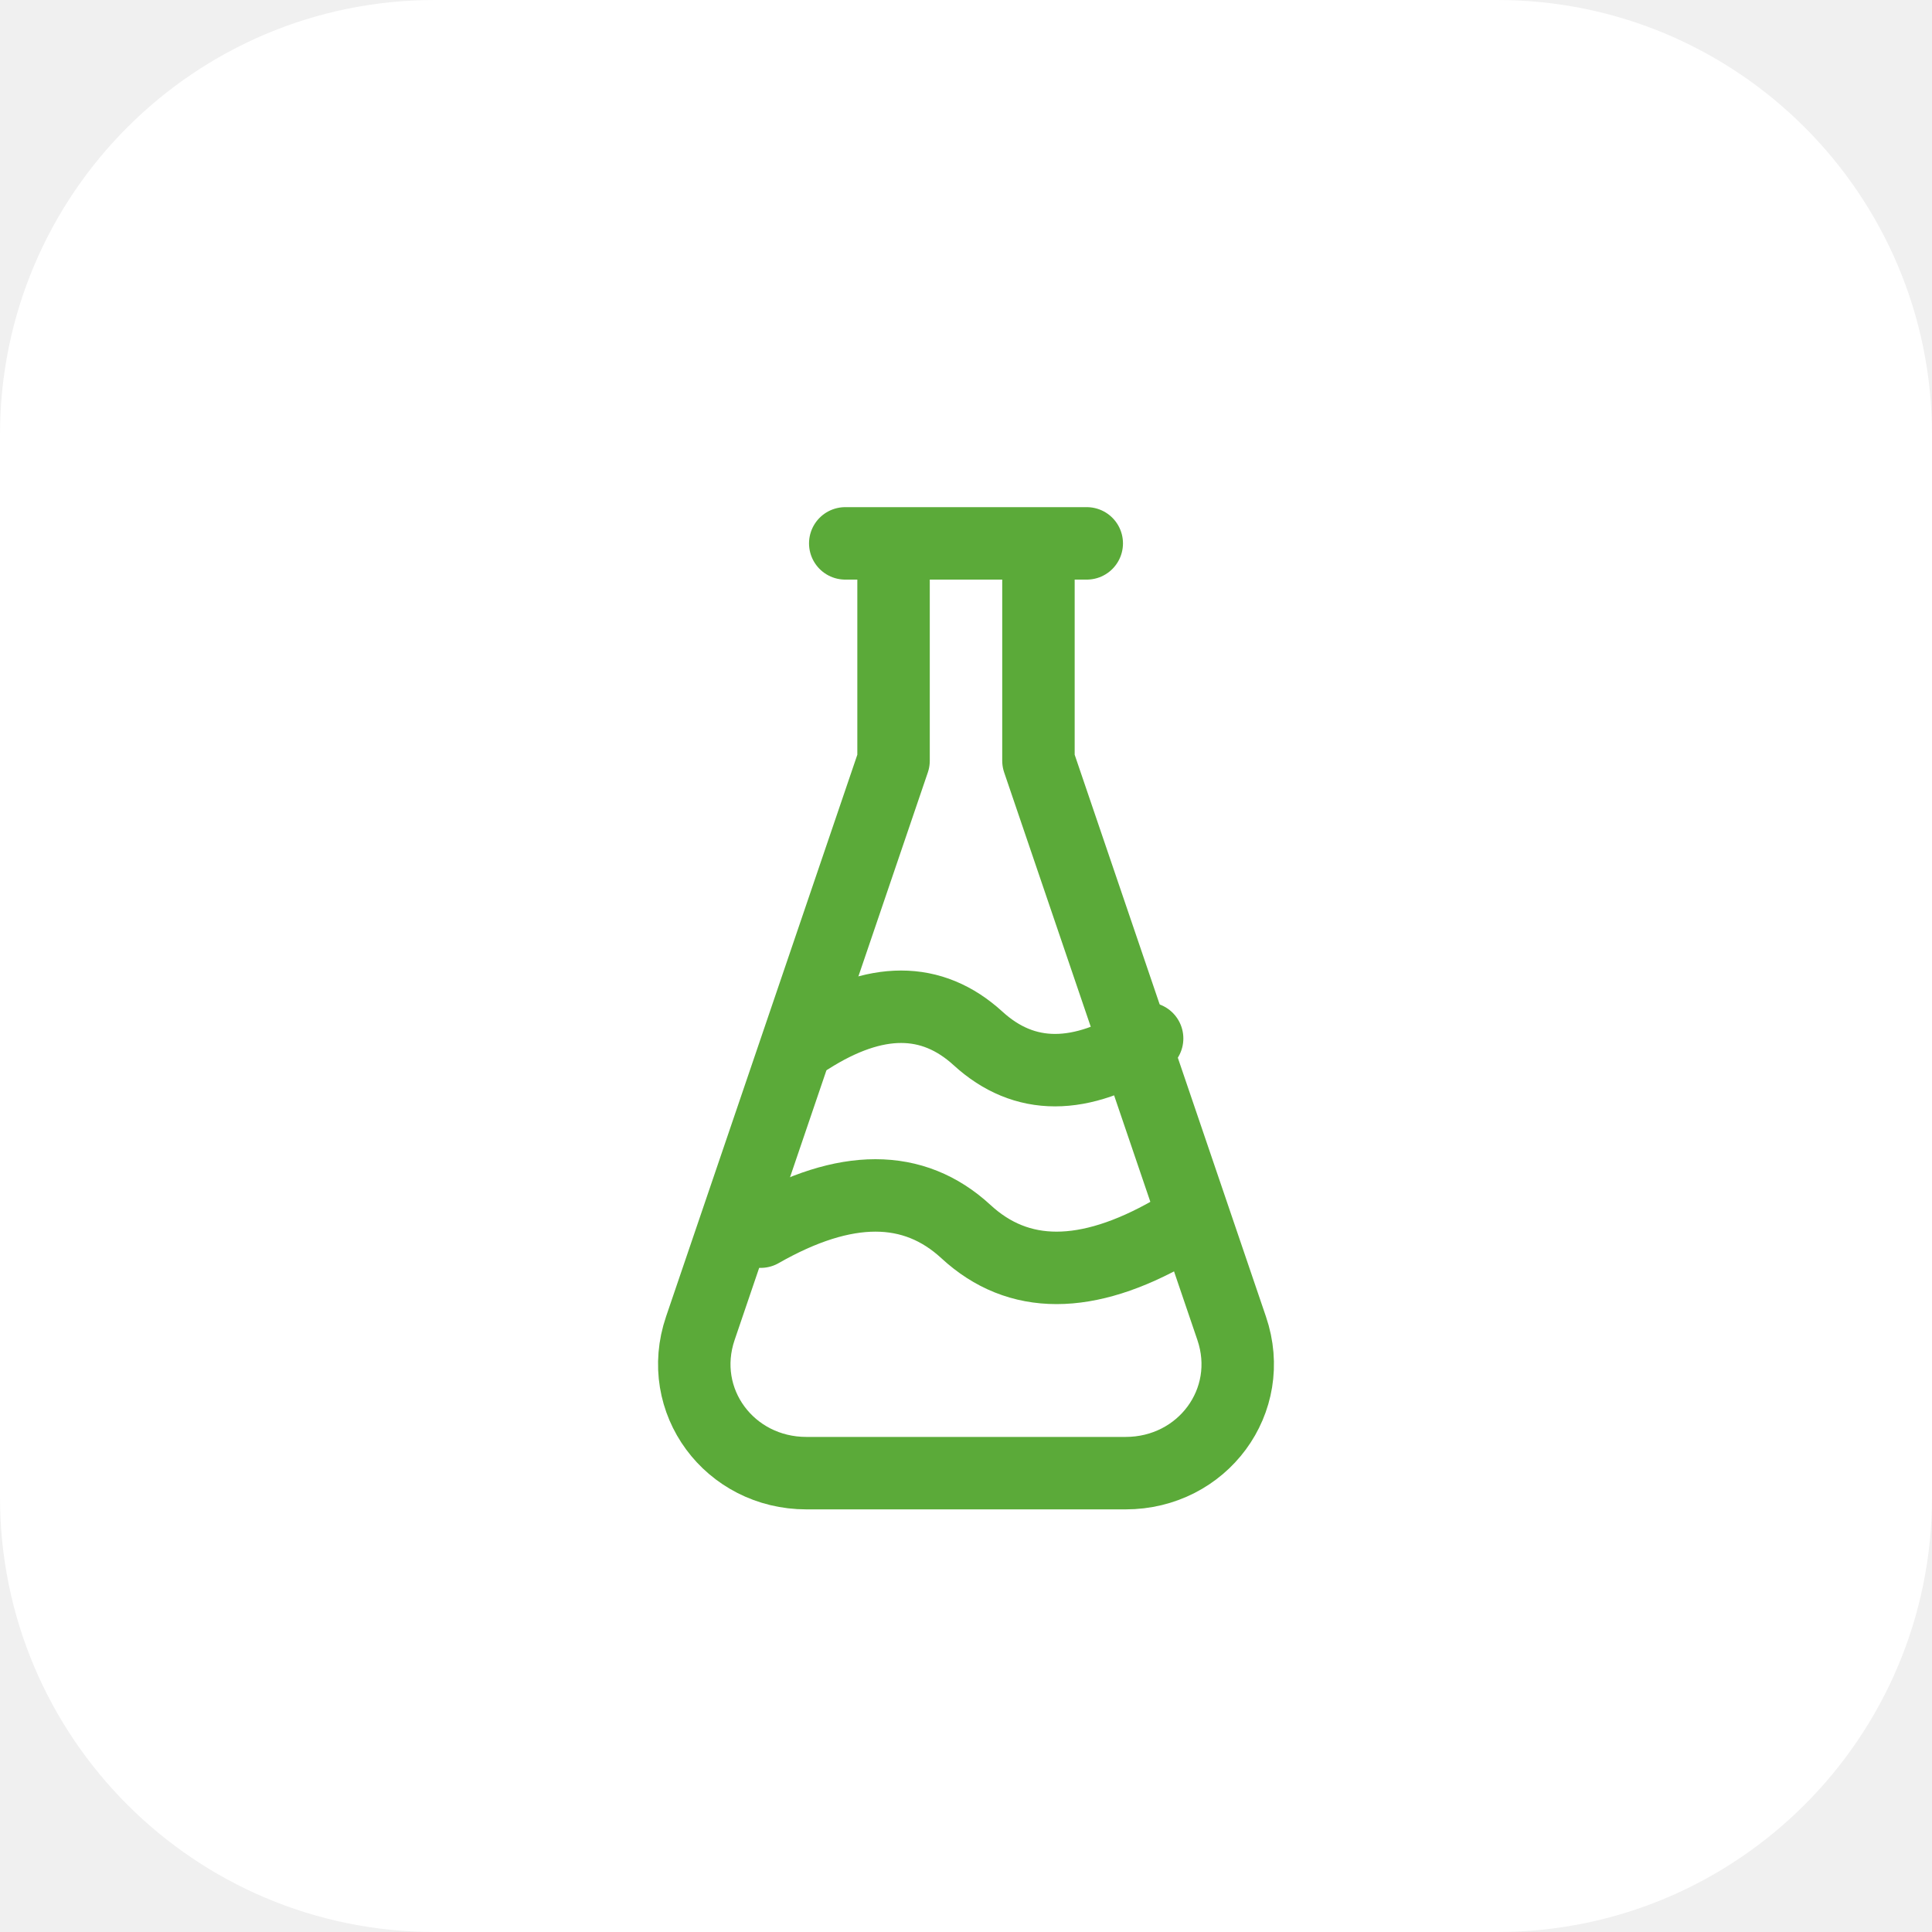
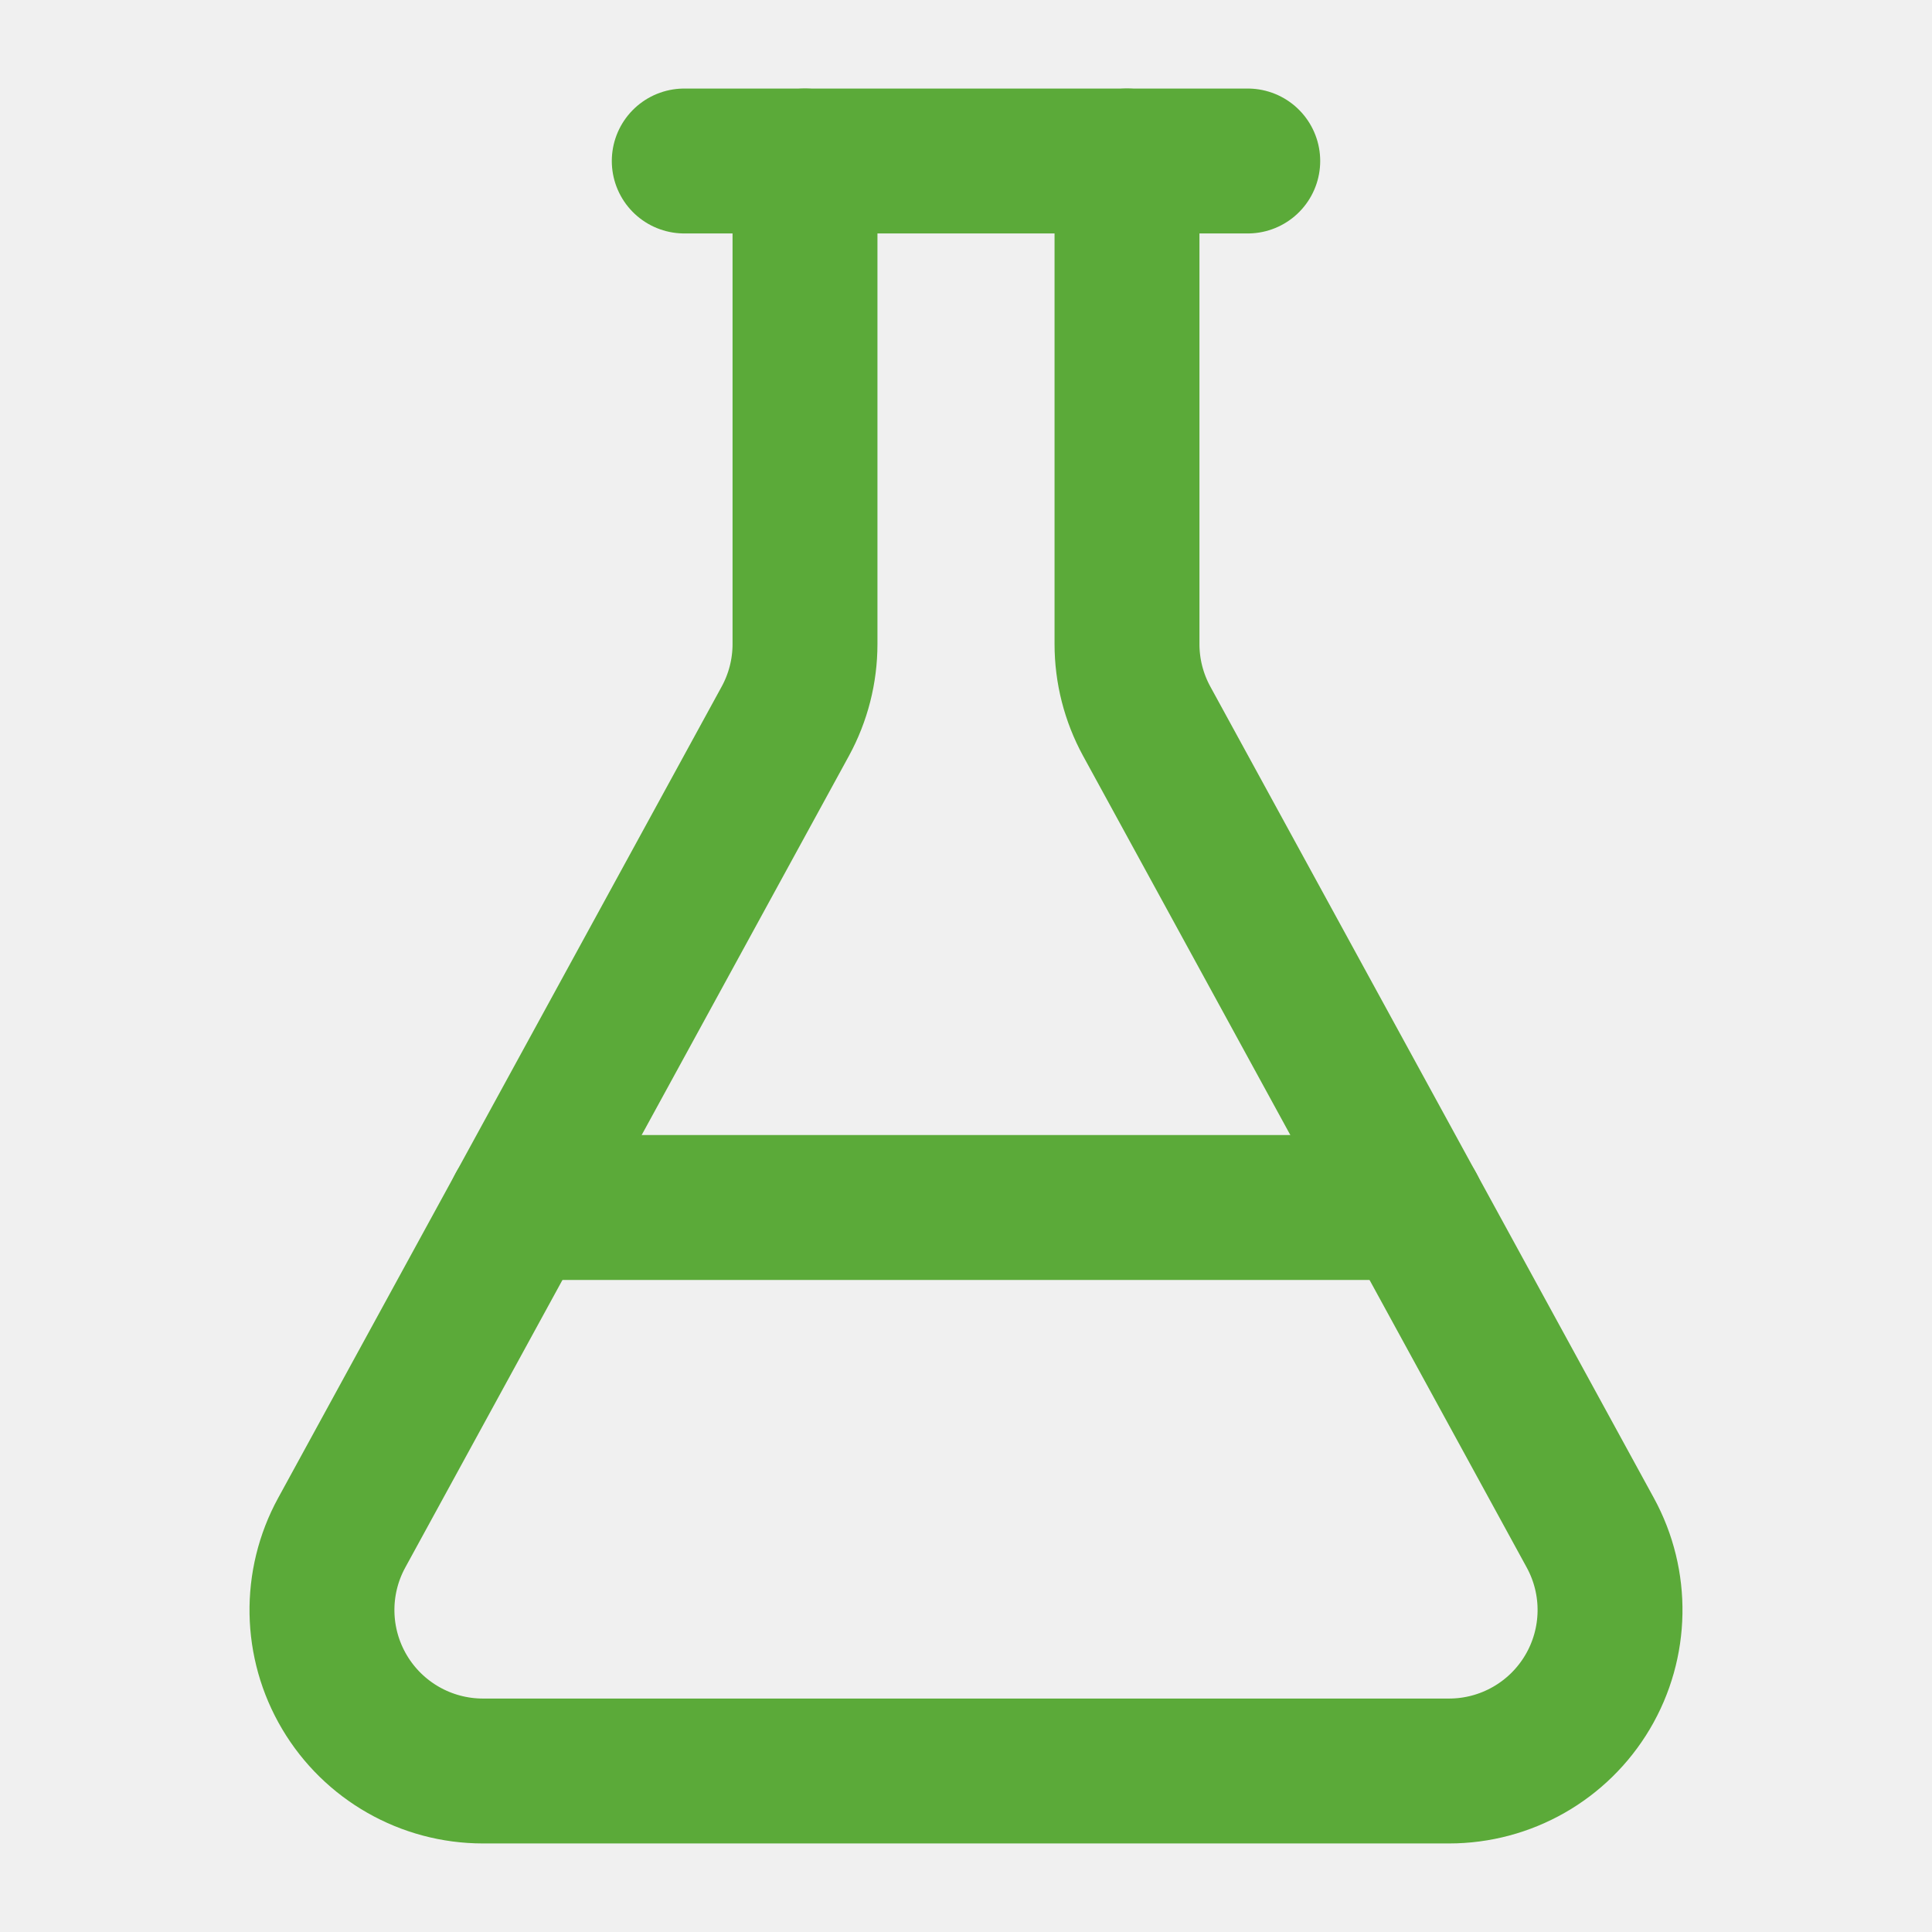
- <svg xmlns="http://www.w3.org/2000/svg" width="160" height="160" viewBox="0 0 160 160" fill="none">
-   <rect width="160" height="160" rx="36" fill="white" />
-   <path d="M70 45H90" stroke="#5BAA39" stroke-width="6" stroke-linecap="round" />
-   <path d="M74 45V63L58 110C55.948 116.021 60.423 122 66.783 122H93.217C99.577 122 104.052 116.021 102 110L86 63V45" stroke="#5BAA39" stroke-width="6" stroke-linejoin="round" />
-   <path d="M67 86C72.5 82.5 77.167 82.5 81 86C84.833 89.5 89.5 89.5 95 86" stroke="#5BAA39" stroke-width="6" stroke-linecap="round" />
-   <path d="M63 102C70 98 75.667 98 80 102C84.333 106 90 106 97 102" stroke="#5BAA39" stroke-width="6" stroke-linecap="round" />
+ <svg xmlns="http://www.w3.org/2000/svg" width="96" height="96" viewBox="0 0 24 24" fill="none" stroke="#5BAA39" stroke-width="1.8" stroke-linecap="round" stroke-linejoin="round">
+   <path d="M14 2v6a2 2 0 0 0 .245.96l5.51 10.08A2 2 0 0 1 18 22H6a2 2 0 0 1-1.755-2.96l5.51-10.08A2 2 0 0 0 10 8V2" />
+   <path d="M6.453 15h11.094" />
+   <path d="M8.5 2h7" />
</svg>
